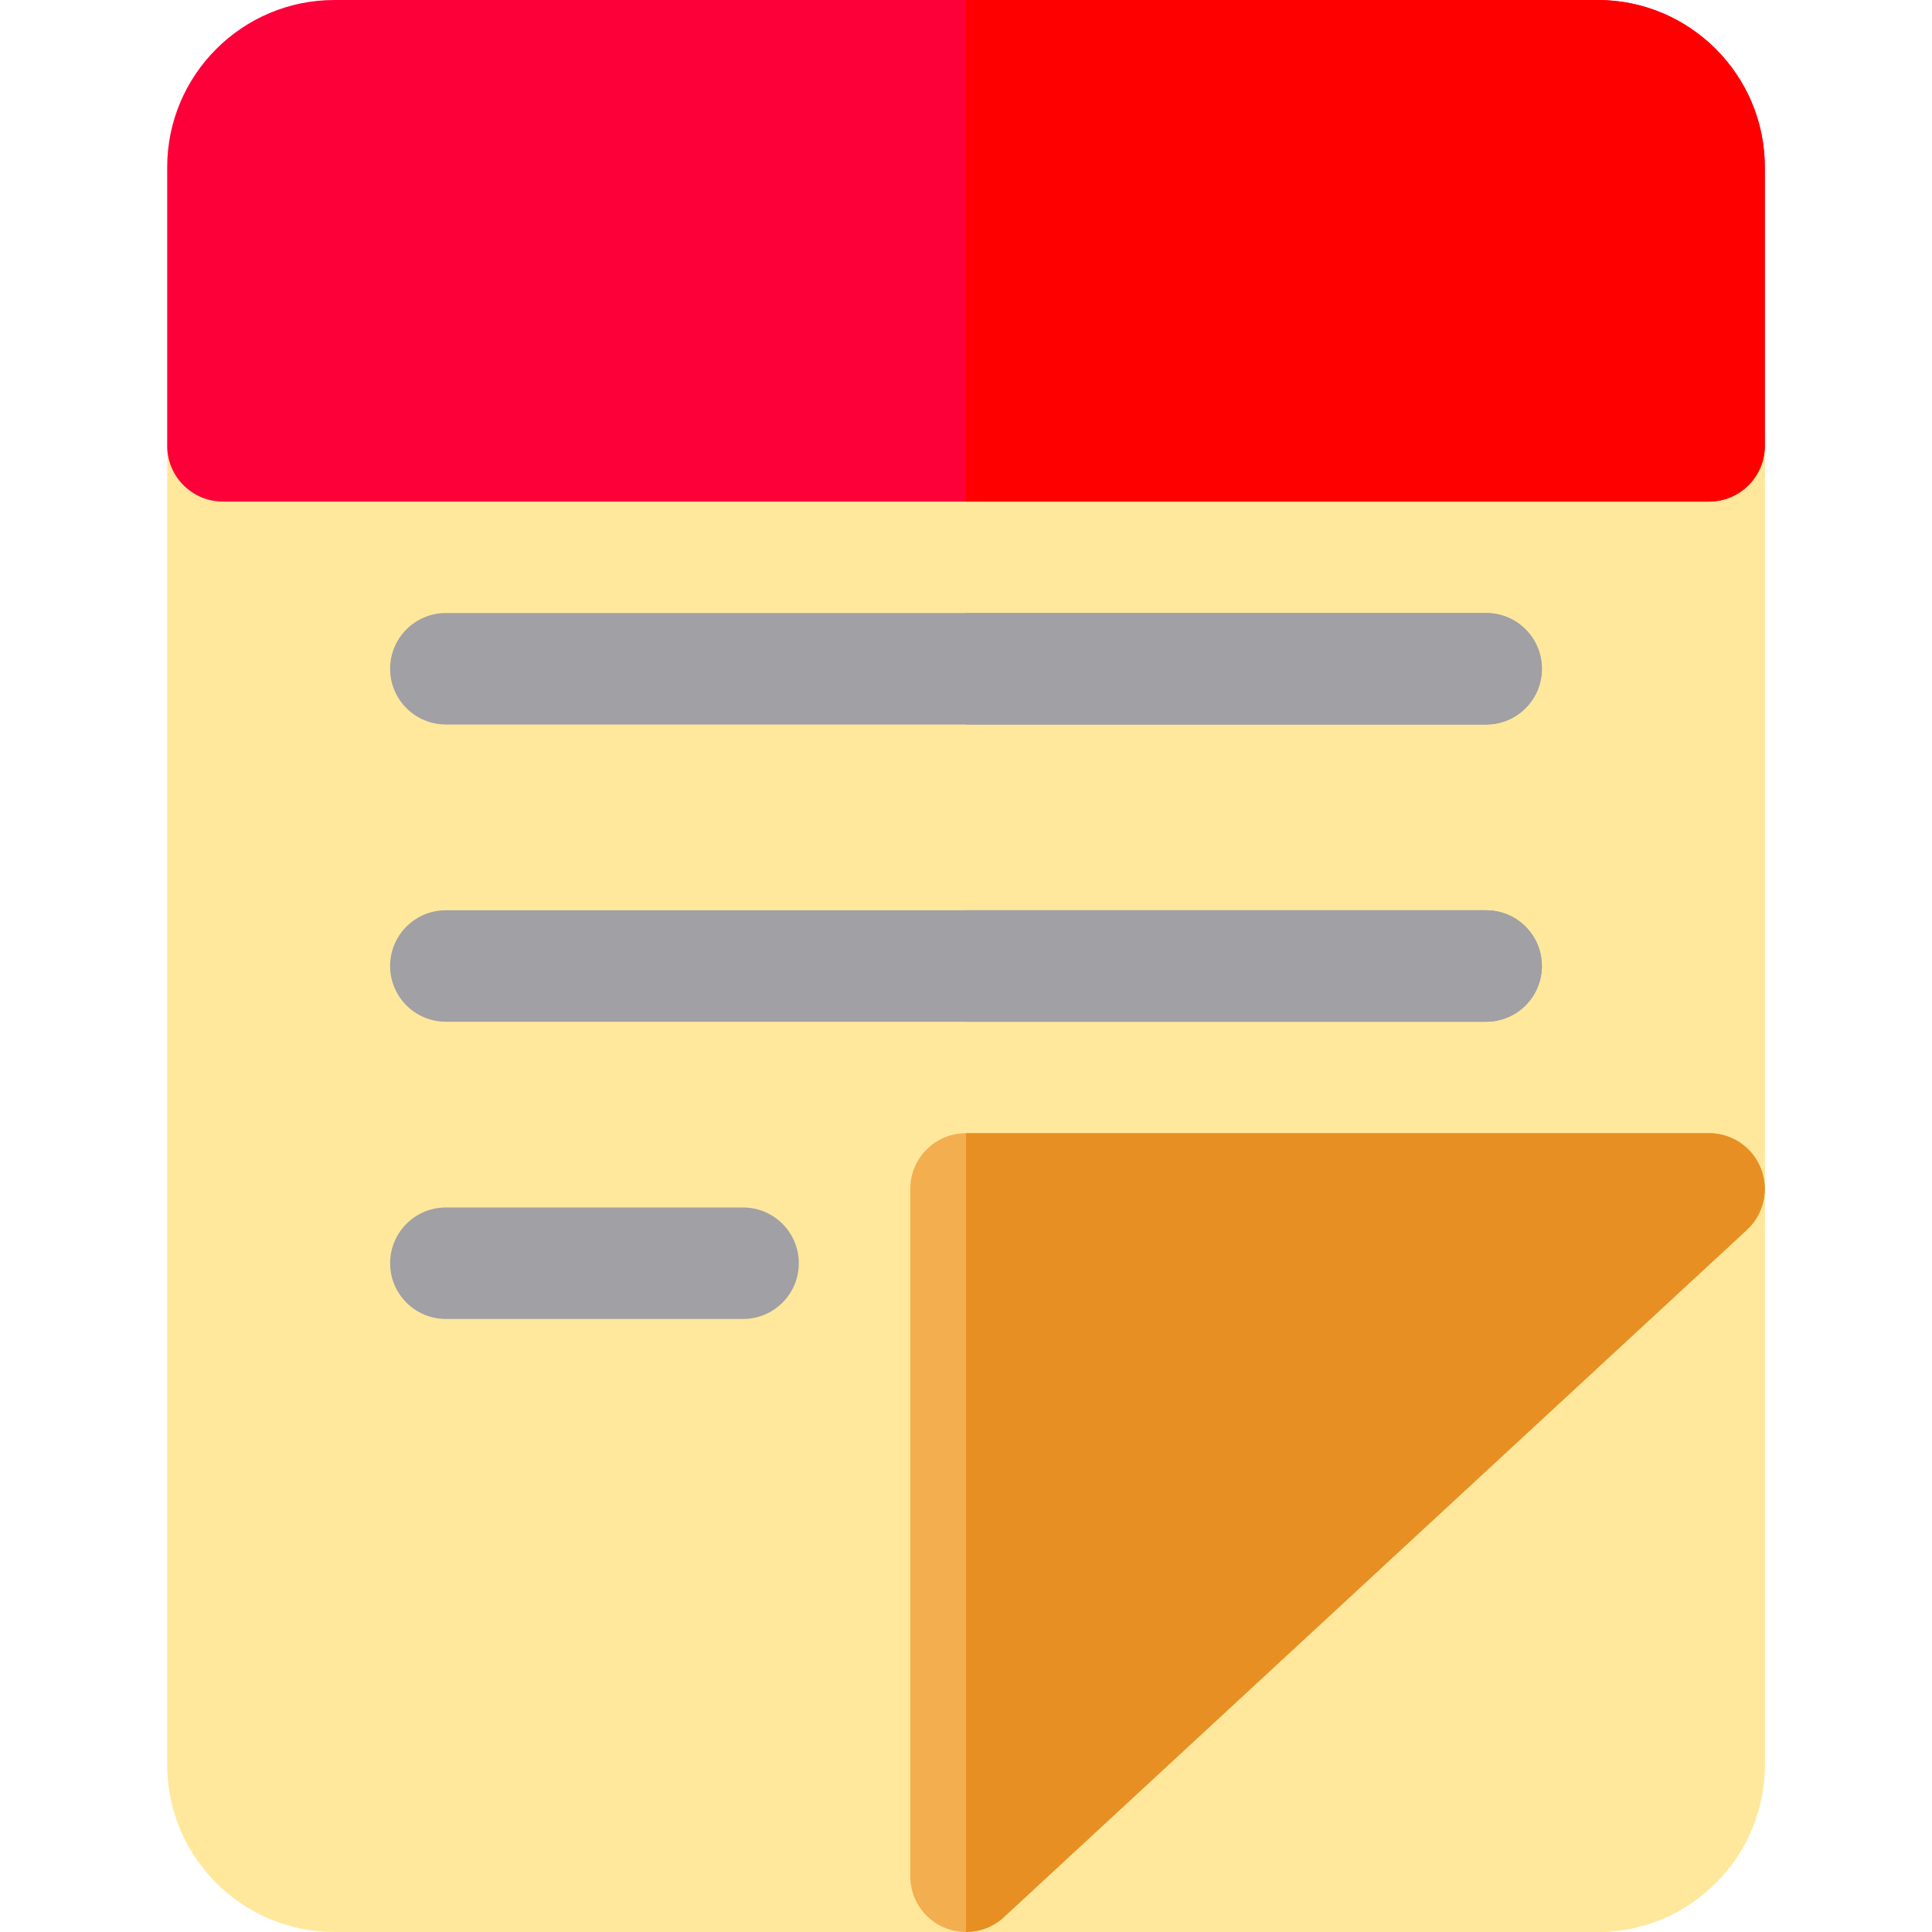
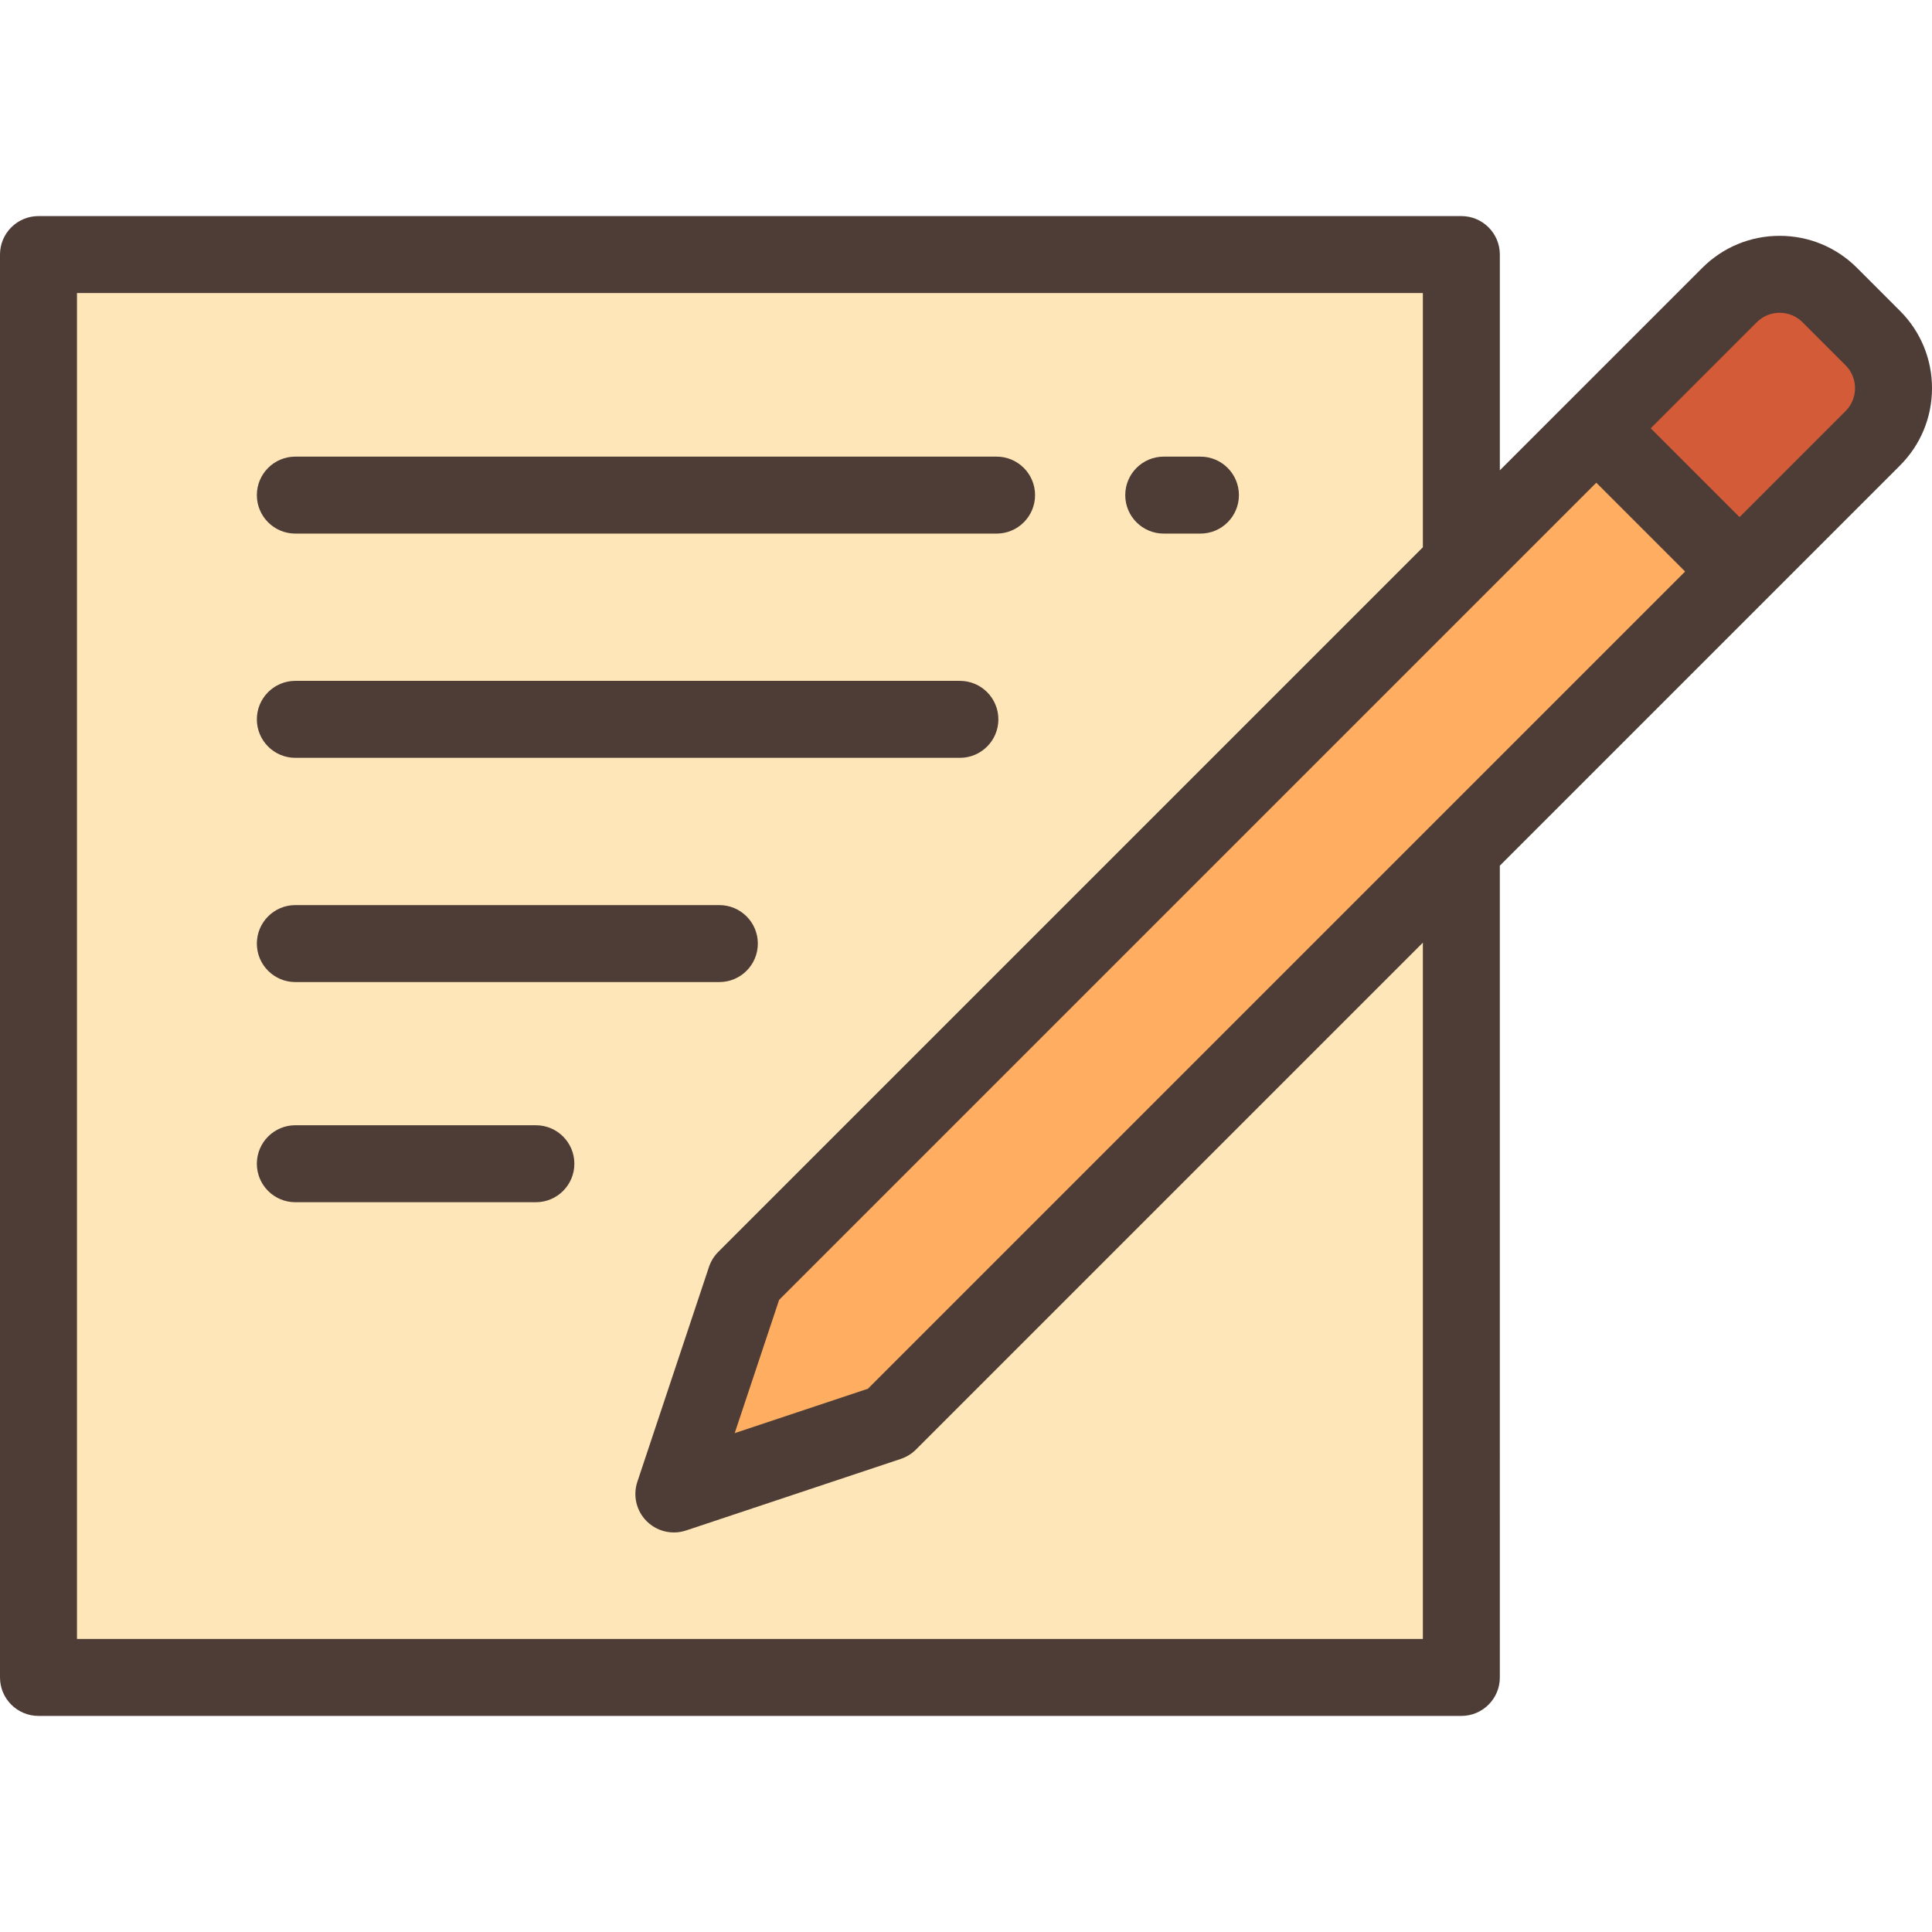
- <svg xmlns="http://www.w3.org/2000/svg" version="1.1" id="Capa_1" x="0px" y="0px" viewBox="0 0 512.001 512.001" style="enable-background:new 0 0 512.001 512.001;" xml:space="preserve" width="512px" height="512px" class="">
+ <svg xmlns="http://www.w3.org/2000/svg" version="1.1" id="Layer_1" x="0px" y="0px" viewBox="0 0 511.999 511.999" style="enable-background:new 0 0 511.999 511.999;" xml:space="preserve">
+   <rect x="10.199" y="67.458" style="fill:#FFE6B8;" width="377.075" height="377.075" />
+   <path style="fill:#D35B38;" d="M496.297,89.587L484.91,78.199c-7.337-7.337-19.234-7.337-26.571,0l-35.302,35.302l37.959,37.959  l35.302-35.302C503.636,108.82,503.636,96.924,496.297,89.587z" />
+   <polygon style="fill:#FFAD61;" points="423.036,113.501 197.559,338.979 178.579,395.918 235.518,376.938 460.996,151.46 " />
  <g>
-     <path style="fill:#FFE89C" d="M452.923,103.385H59.077c-8.157,0-14.769,6.613-14.769,14.769v349.538  c0,24.431,19.876,44.308,44.308,44.308h334.769c24.431,0,44.308-19.876,44.308-44.308V118.154  C467.693,109.997,461.08,103.385,452.923,103.385z" data-original="#FFE89C" class="" data-old_color="#FFE89C" />
-     <path style="fill:#FFE89C" d="M452.923,103.385H256V512h167.385c24.431,0,44.308-19.876,44.308-44.308V118.154  C467.693,109.997,461.08,103.385,452.923,103.385z" data-original="#FFD399" class="" data-old_color="#FFD399" />
-     <path style="fill:#FD003A;" d="M423.385,0H88.616C64.184,0,44.308,19.876,44.308,44.308v73.846c0,8.157,6.613,14.769,14.769,14.769  h393.846c8.157,0,14.769-6.613,14.769-14.769V44.308C467.693,19.876,447.816,0,423.385,0z" data-original="#FD003A" class="" />
-     <path style="fill:#FF0000" d="M423.385,0H256v132.923h196.923c8.157,0,14.769-6.613,14.769-14.769V44.308  C467.693,19.876,447.816,0,423.385,0z" data-original="#C60034" class="" data-old_color="#C60034" />
-     <path style="fill:#F3AE4F" d="M466.676,309.691c-2.216-5.66-7.674-9.383-13.753-9.383H256c-8.157,0-14.769,6.613-14.769,14.769  v182.154c0,5.869,3.475,11.18,8.853,13.533c1.903,0.832,3.916,1.237,5.914,1.237c3.649,0,7.248-1.352,10.031-3.927L462.952,325.92  C467.414,321.791,468.892,315.352,466.676,309.691z" data-original="#FEA832" class="active-path" data-old_color="#FEA832" />
-     <path style="fill:#A0A0A5;" d="M118.154,192h275.692c8.157,0,14.769-6.613,14.769-14.769c0-8.157-6.613-14.769-14.769-14.769  H118.154c-8.157,0-14.769,6.613-14.769,14.769C103.385,185.387,109.997,192,118.154,192z" data-original="#A0A0A5" class="" />
-     <path style="fill:#A0A0A5" d="M393.847,162.462H256V192h137.846c8.157,0,14.769-6.613,14.769-14.769  C408.616,169.074,402.003,162.462,393.847,162.462z" data-original="#7D8287" class="" data-old_color="#7D8287" />
-     <path style="fill:#A0A0A5;" d="M393.847,241.231H118.154c-8.157,0-14.769,6.613-14.769,14.769s6.613,14.769,14.769,14.769h275.692  c8.157,0,14.769-6.613,14.769-14.769S402.003,241.231,393.847,241.231z" data-original="#A0A0A5" class="" />
-     <path style="fill:#A0A0A5" d="M393.847,241.231H256v29.538h137.846c8.157,0,14.769-6.613,14.769-14.769  S402.003,241.231,393.847,241.231z" data-original="#7D8287" class="" data-old_color="#7D8287" />
-     <path style="fill:#A0A0A5;" d="M196.923,320h-78.769c-8.157,0-14.769,6.613-14.769,14.769s6.613,14.769,14.769,14.769h78.769  c8.157,0,14.769-6.613,14.769-14.769S205.08,320,196.923,320z" data-original="#A0A0A5" class="" />
-     <path style="fill:#E88F23" d="M266.029,508.073L462.952,325.92c4.462-4.128,5.94-10.567,3.724-16.227  c-2.216-5.66-7.674-9.383-13.753-9.383H256v211.692C259.648,511.999,263.246,510.647,266.029,508.073z" data-original="#E88F23" class="" data-old_color="#E88F23" />
+     <path style="fill:#4D3D36;" d="M397.473,124.639V67.463c0-5.632-4.567-10.199-10.199-10.199H10.199C4.566,57.263,0,61.831,0,67.463   v377.074c0,5.632,4.566,10.199,10.199,10.199h377.075c5.632,0,10.199-4.567,10.199-10.199l-0.004-215.126l106.04-106.041   c5.475-5.475,8.49-12.755,8.49-20.498s-3.015-15.022-8.49-20.496l-11.386-11.388c-5.475-5.475-12.755-8.49-20.498-8.49   s-15.022,3.015-20.498,8.49L397.473,124.639z M230.008,368.024l-35.304,11.767l11.768-35.304l216.563-216.563l23.536,23.536   L230.008,368.024z M377.075,434.337H20.398V77.663h356.676v67.376L190.347,331.766c-1.12,1.12-1.963,2.486-2.464,3.987   l-18.98,56.939c-1.222,3.665-0.268,7.705,2.464,10.437c1.944,1.944,4.551,2.987,7.214,2.987c1.079,0,2.167-0.171,3.224-0.523   l56.939-18.979c1.502-0.501,2.867-1.344,3.987-2.464l134.344-134.344V434.337z M489.085,108.945l-28.09,28.091l-11.768-11.768   L437.46,113.5l28.091-28.091c1.623-1.623,3.779-2.516,6.074-2.516s4.451,0.893,6.074,2.515l11.387,11.388   c0,0.001,0,0.001,0.001,0.001c1.622,1.623,2.515,3.779,2.515,6.073C491.602,105.166,490.708,107.323,489.085,108.945z" />
+     <path style="fill:#4D3D36;" d="M308.401,141.408h9.724c5.632,0,10.199-4.567,10.199-10.199s-4.567-10.199-10.199-10.199h-9.724   c-5.632,0-10.199,4.567-10.199,10.199S302.768,141.408,308.401,141.408z" />
+     <path style="fill:#4D3D36;" d="M78.267,141.408h185.837c5.632,0,10.199-4.567,10.199-10.199s-4.567-10.199-10.199-10.199H78.267   c-5.633,0-10.199,4.567-10.199,10.199S72.634,141.408,78.267,141.408z" />
+     <path style="fill:#4D3D36;" d="M78.267,200.833h176.113c5.632,0,10.199-4.567,10.199-10.199c0-5.632-4.567-10.199-10.199-10.199   H78.267c-5.633,0-10.199,4.567-10.199,10.199C68.067,196.265,72.634,200.833,78.267,200.833z" />
+     <path style="fill:#4D3D36;" d="M78.267,260.257h112.367c5.633,0,10.199-4.567,10.199-10.199s-4.566-10.199-10.199-10.199H78.267   c-5.633,0-10.199,4.567-10.199,10.199S72.634,260.257,78.267,260.257z" />
+     <path style="fill:#4D3D36;" d="M142.014,298.202H78.267c-5.633,0-10.199,4.567-10.199,10.199c0,5.632,4.566,10.199,10.199,10.199   h63.746c5.633,0,10.199-4.567,10.199-10.199C152.212,302.769,147.647,298.202,142.014,298.202z" />
  </g>
+   <g>
+ </g>
+   <g>
+ </g>
+   <g>
+ </g>
+   <g>
+ </g>
+   <g>
+ </g>
+   <g>
+ </g>
+   <g>
+ </g>
+   <g>
+ </g>
+   <g>
+ </g>
+   <g>
+ </g>
+   <g>
+ </g>
+   <g>
+ </g>
+   <g>
+ </g>
+   <g>
+ </g>
+   <g>
+ </g>
</svg>
